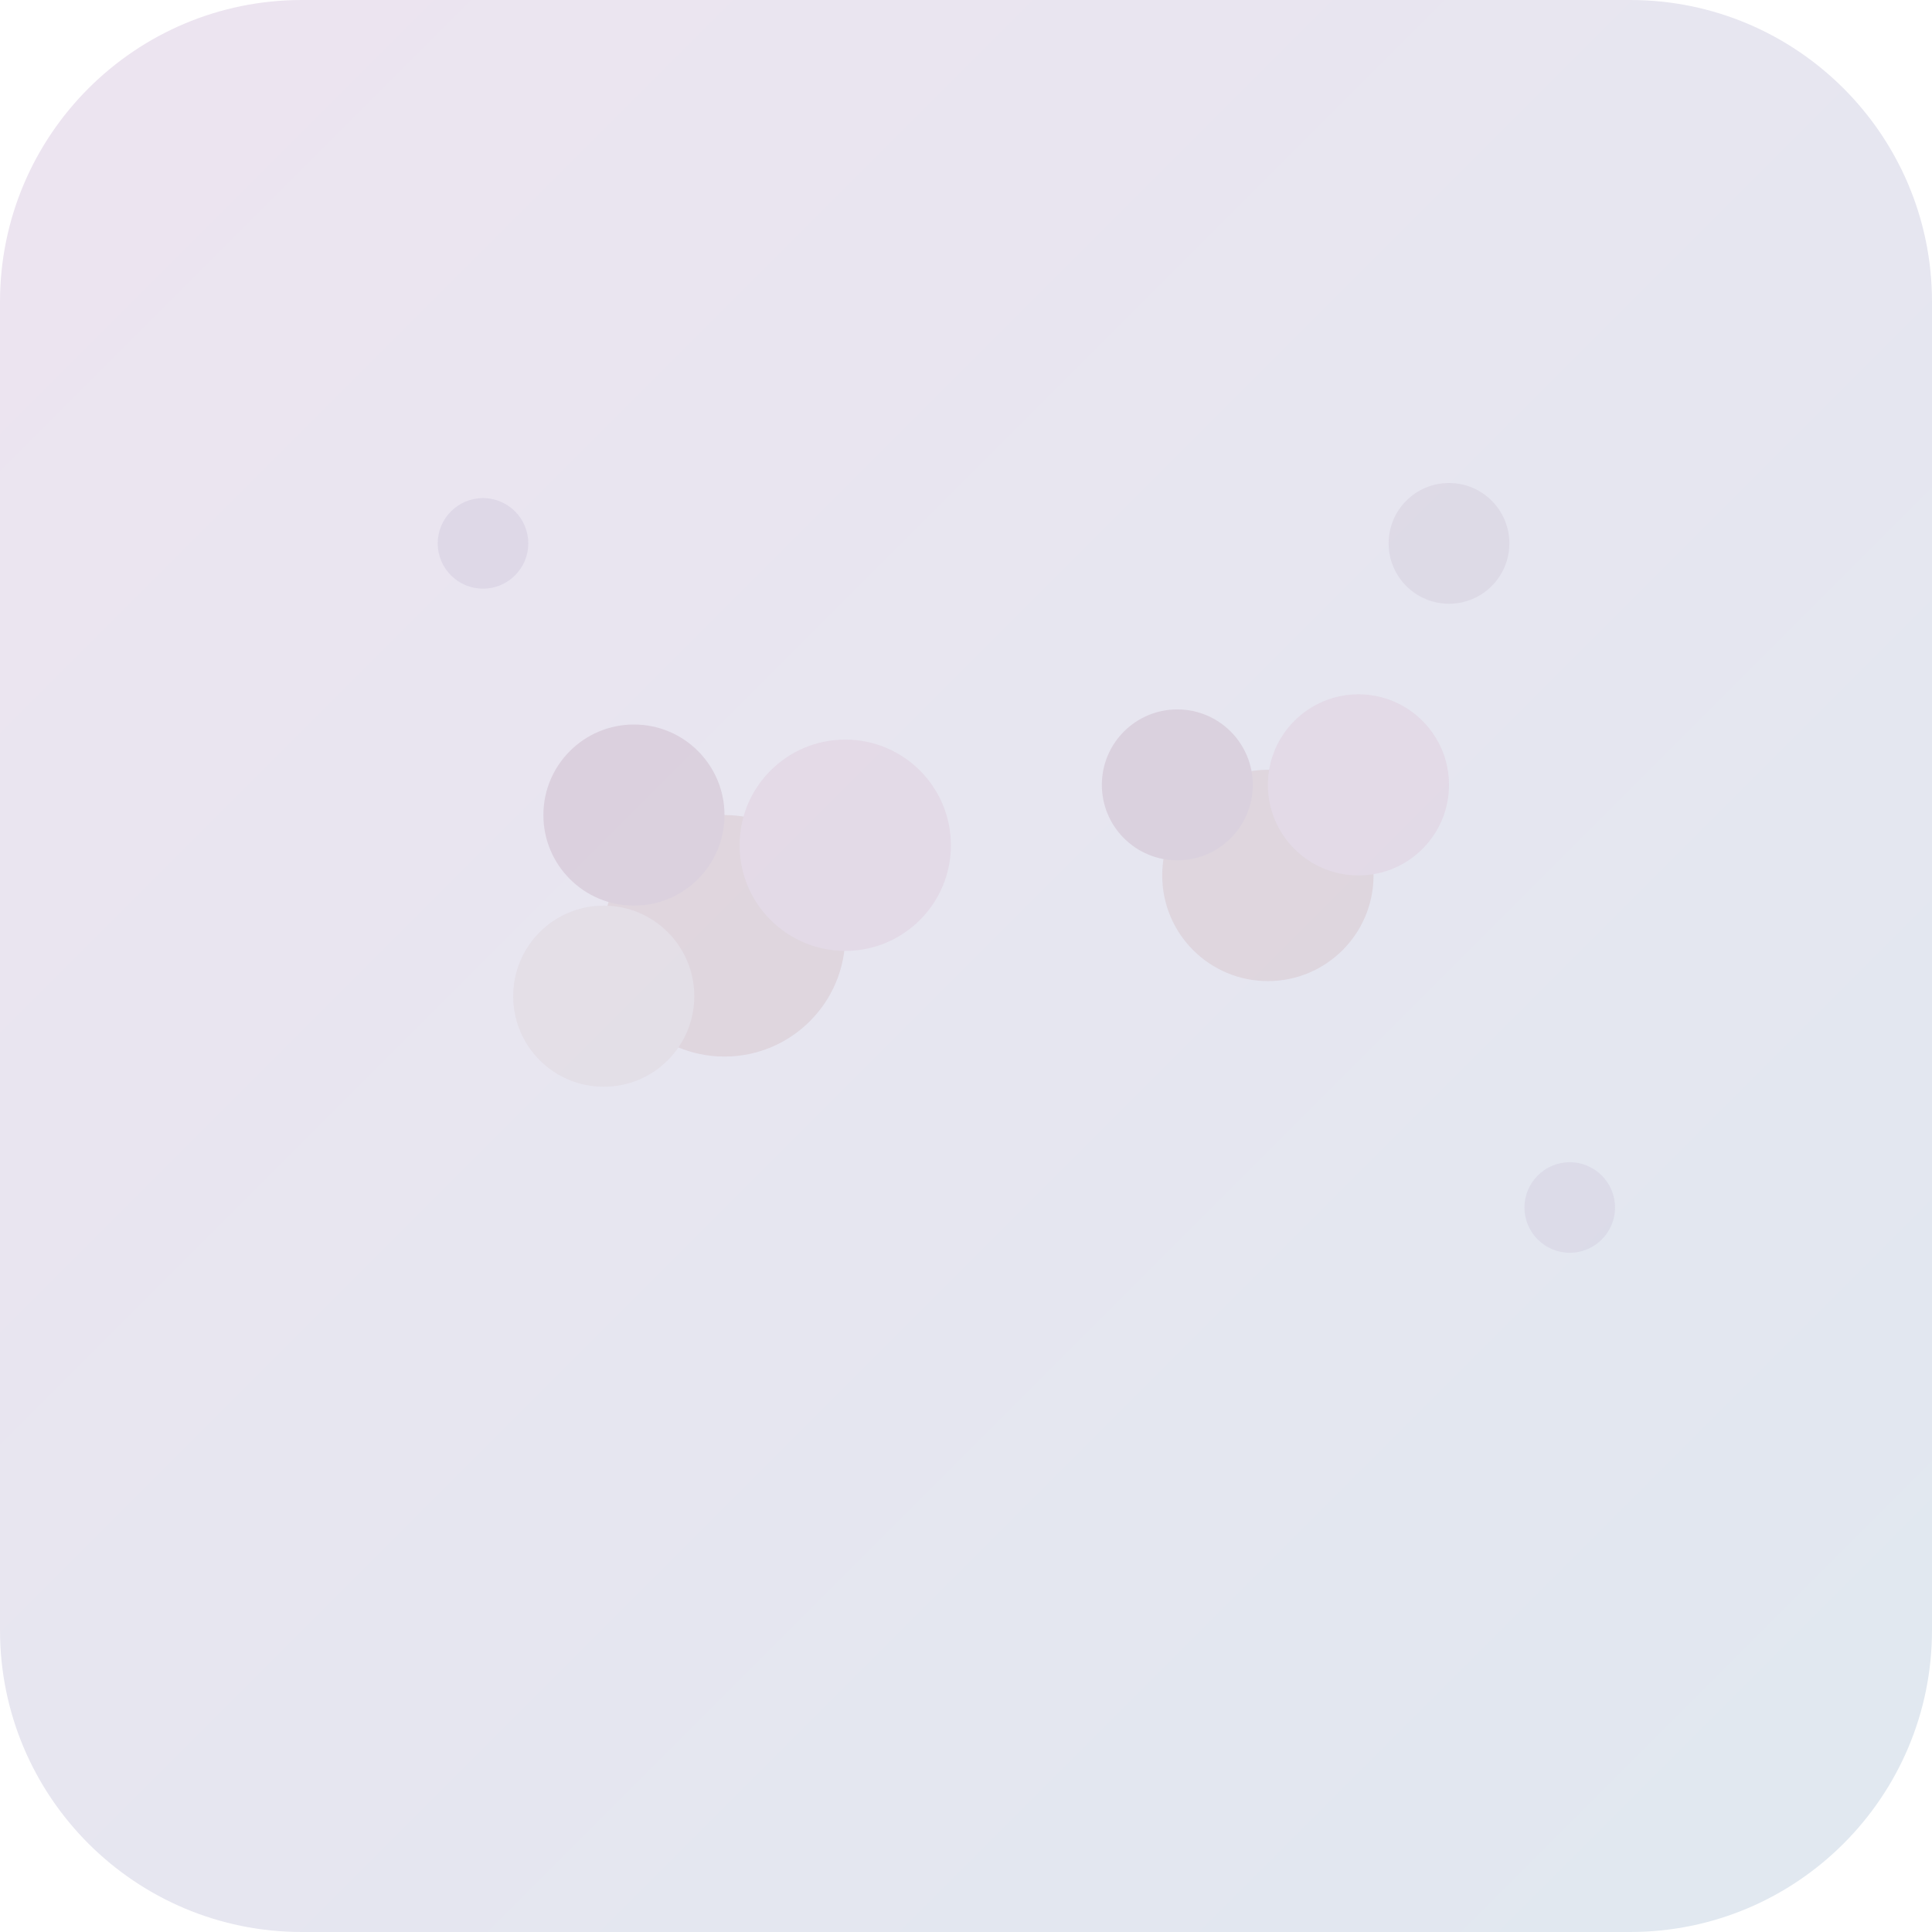
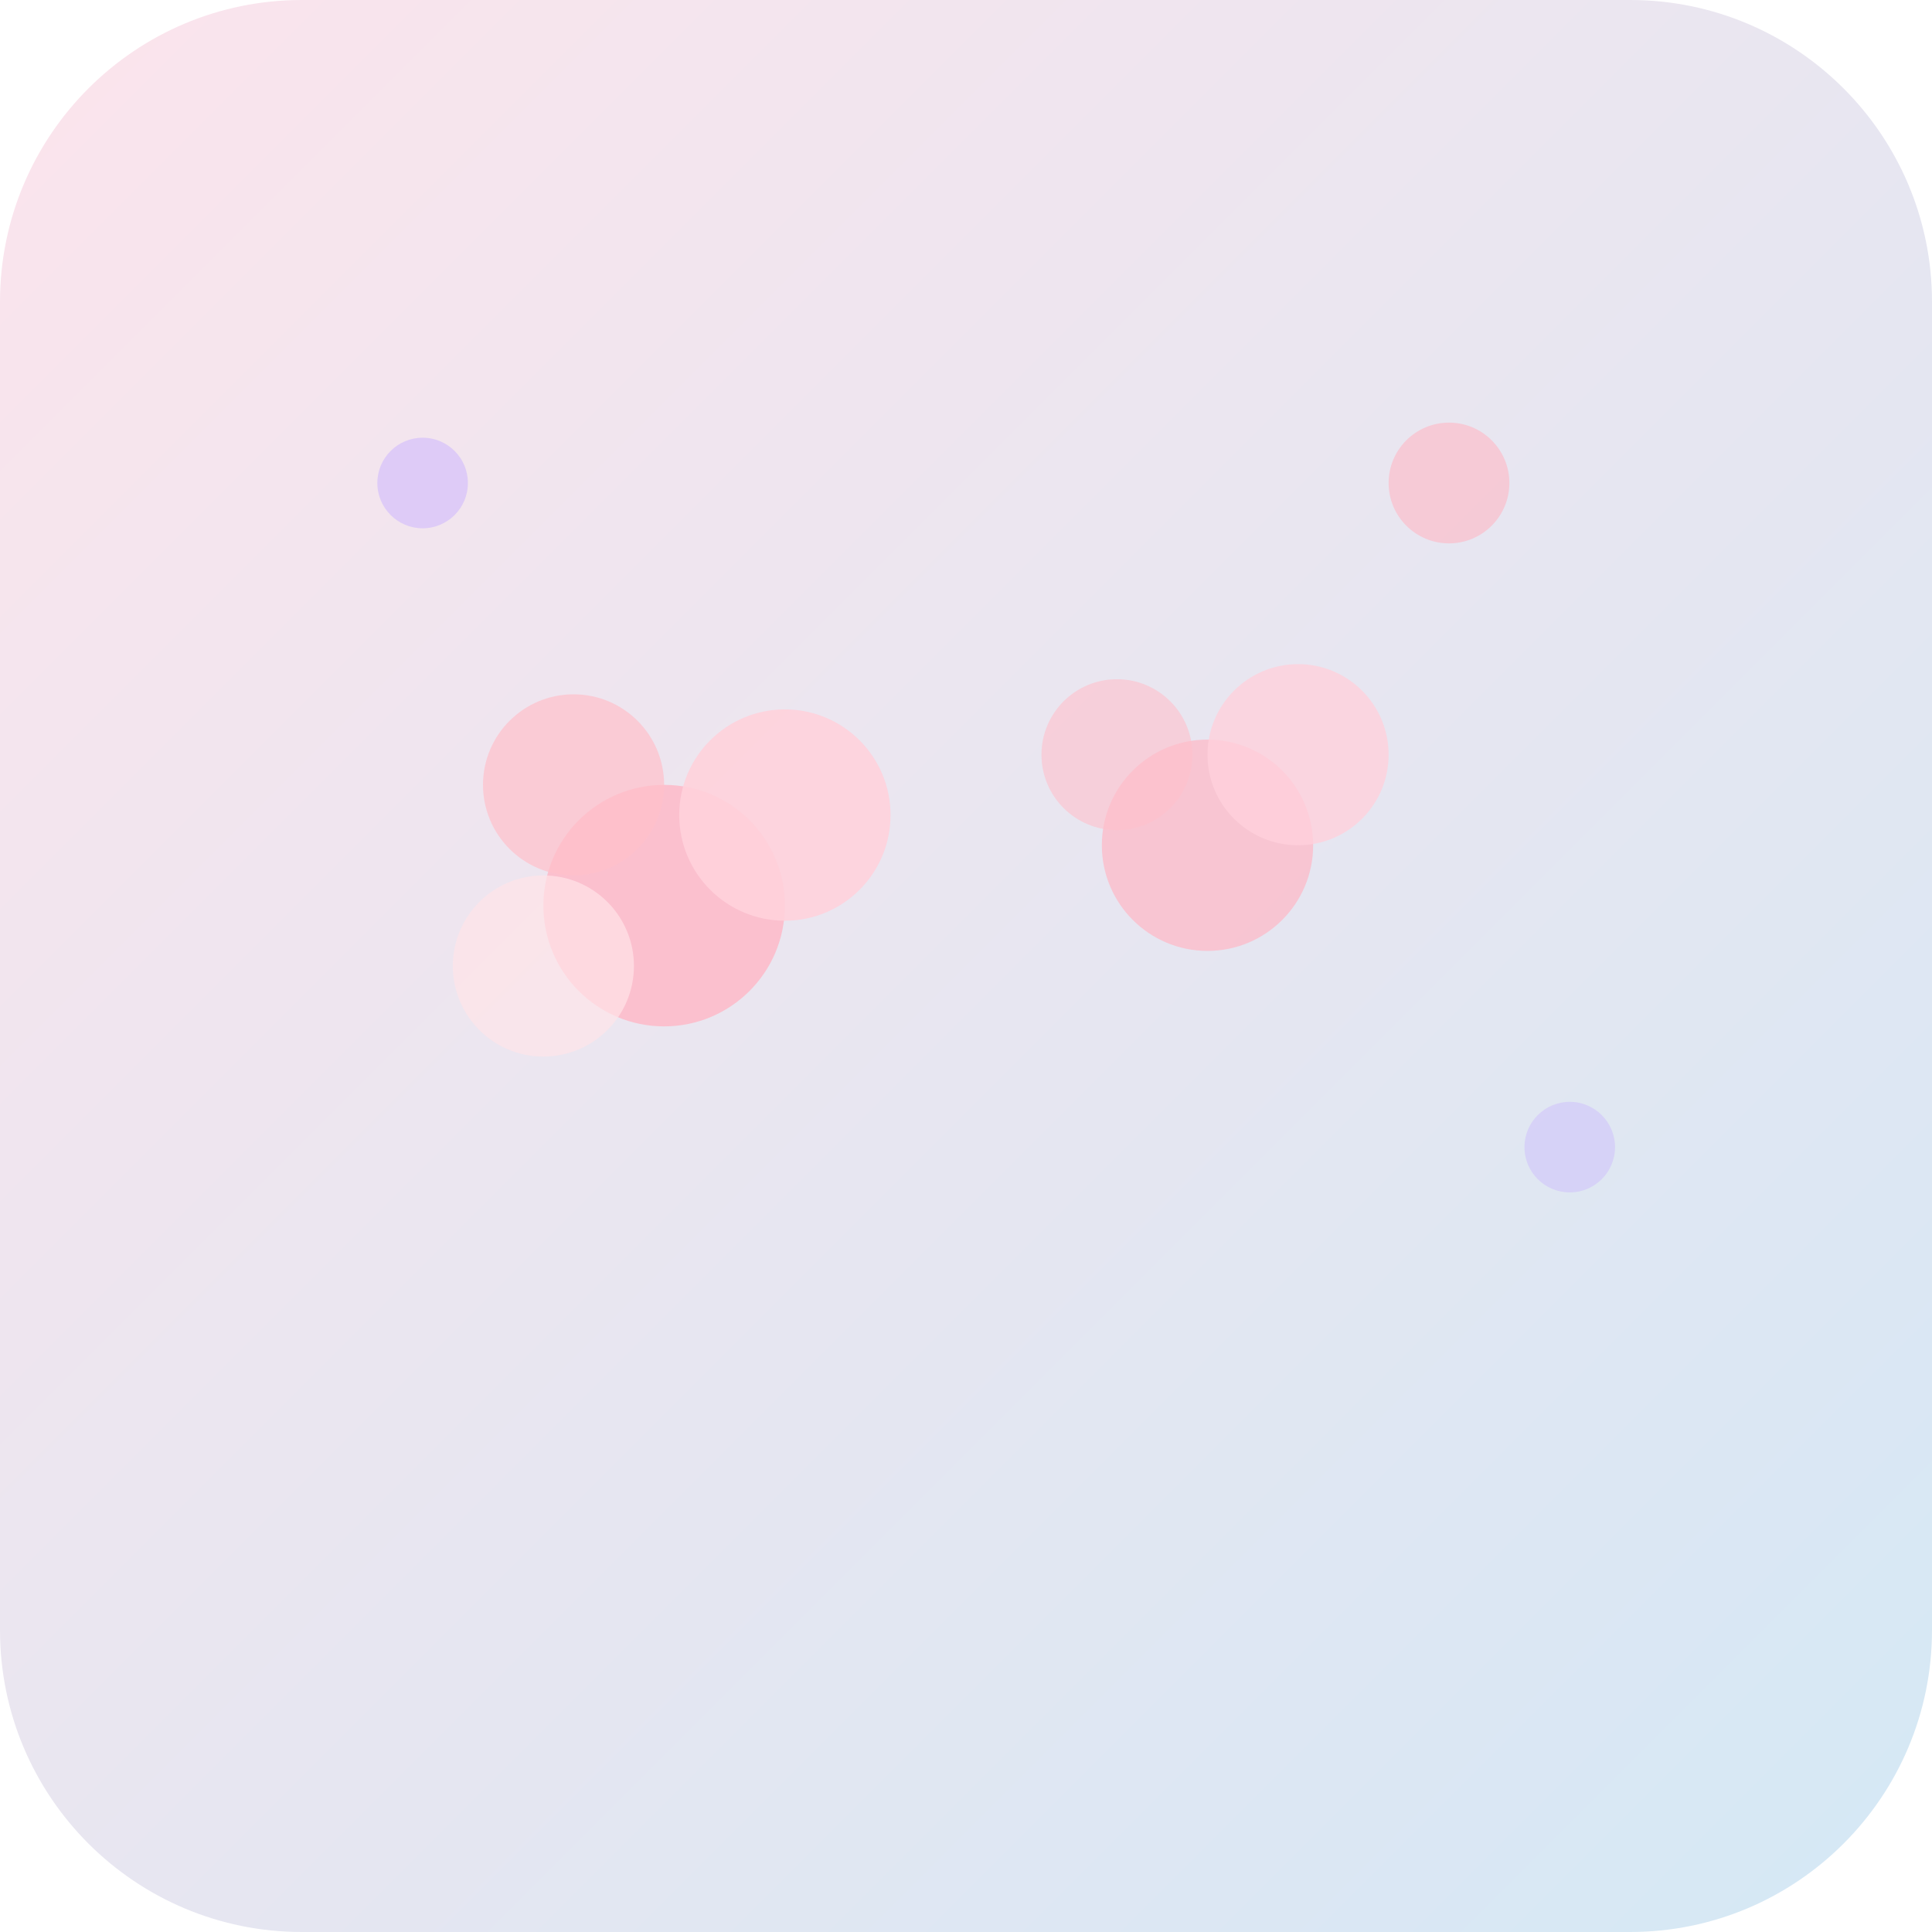
<svg xmlns="http://www.w3.org/2000/svg" viewBox="0 0 64 64" width="64" height="64">
  <defs>
    <linearGradient id="bg" x1="0" y1="0" x2="1" y2="1">
-       <stop offset="0%" stop-color="#EDE4F0" />
-       <stop offset="100%" stop-color="#E0E8F0" />
+       <stop offset="0%" stop-color="#FCE4EC" />
+       <stop offset="100%" stop-color="#D4E8F5" />
    </linearGradient>
  </defs>
  <rect width="64" height="64" rx="10" fill="url(#bg)" />
-   <g opacity="0.55">
-     <circle cx="24" cy="31" r="4" fill="#D8C8D0" />
-     <circle cx="28" cy="28" r="3.5" fill="#E0D0E0" />
-     <circle cx="21" cy="27" r="3" fill="#D0C0D0" />
-     <circle cx="20" cy="33" r="3" fill="#E0D8E0" />
-     <circle cx="42" cy="29" r="3.5" fill="#D8C8D0" />
-     <circle cx="45" cy="26" r="3" fill="#E0D0E0" />
-     <circle cx="39" cy="26" r="2.5" fill="#D0C0D0" />
+   <g>
+     <circle cx="22" cy="30" r="4" fill="#FFB7C5" opacity="0.8" />
+     <circle cx="26" cy="27" r="3.5" fill="#FFD1DC" opacity="0.9" />
+     <circle cx="19" cy="26" r="3" fill="#FFC0CB" opacity="0.7" />
+     <circle cx="18" cy="32" r="3" fill="#FFE4E8" opacity="0.7" />
+     <circle cx="40" cy="28" r="3.5" fill="#FFB7C5" opacity="0.7" />
+     <circle cx="43" cy="25" r="3" fill="#FFD1DC" opacity="0.8" />
+     <circle cx="37" cy="25" r="2.5" fill="#FFC0CB" opacity="0.6" />
  </g>
-   <circle cx="48" cy="18" r="2" fill="#D0C8D8" opacity="0.4" />
-   <circle cx="16" cy="18" r="1.5" fill="#C8C0D8" opacity="0.35" />
-   <circle cx="52" cy="40" r="1.5" fill="#C8C0D8" opacity="0.3" />
+   <circle cx="48" cy="16" r="2" fill="#FFB7C5" opacity="0.6" />
+   <circle cx="14" cy="16" r="1.5" fill="#C9B1FF" opacity="0.5" />
+   <circle cx="52" cy="38" r="1.5" fill="#C9B1FF" opacity="0.4" />
</svg>
